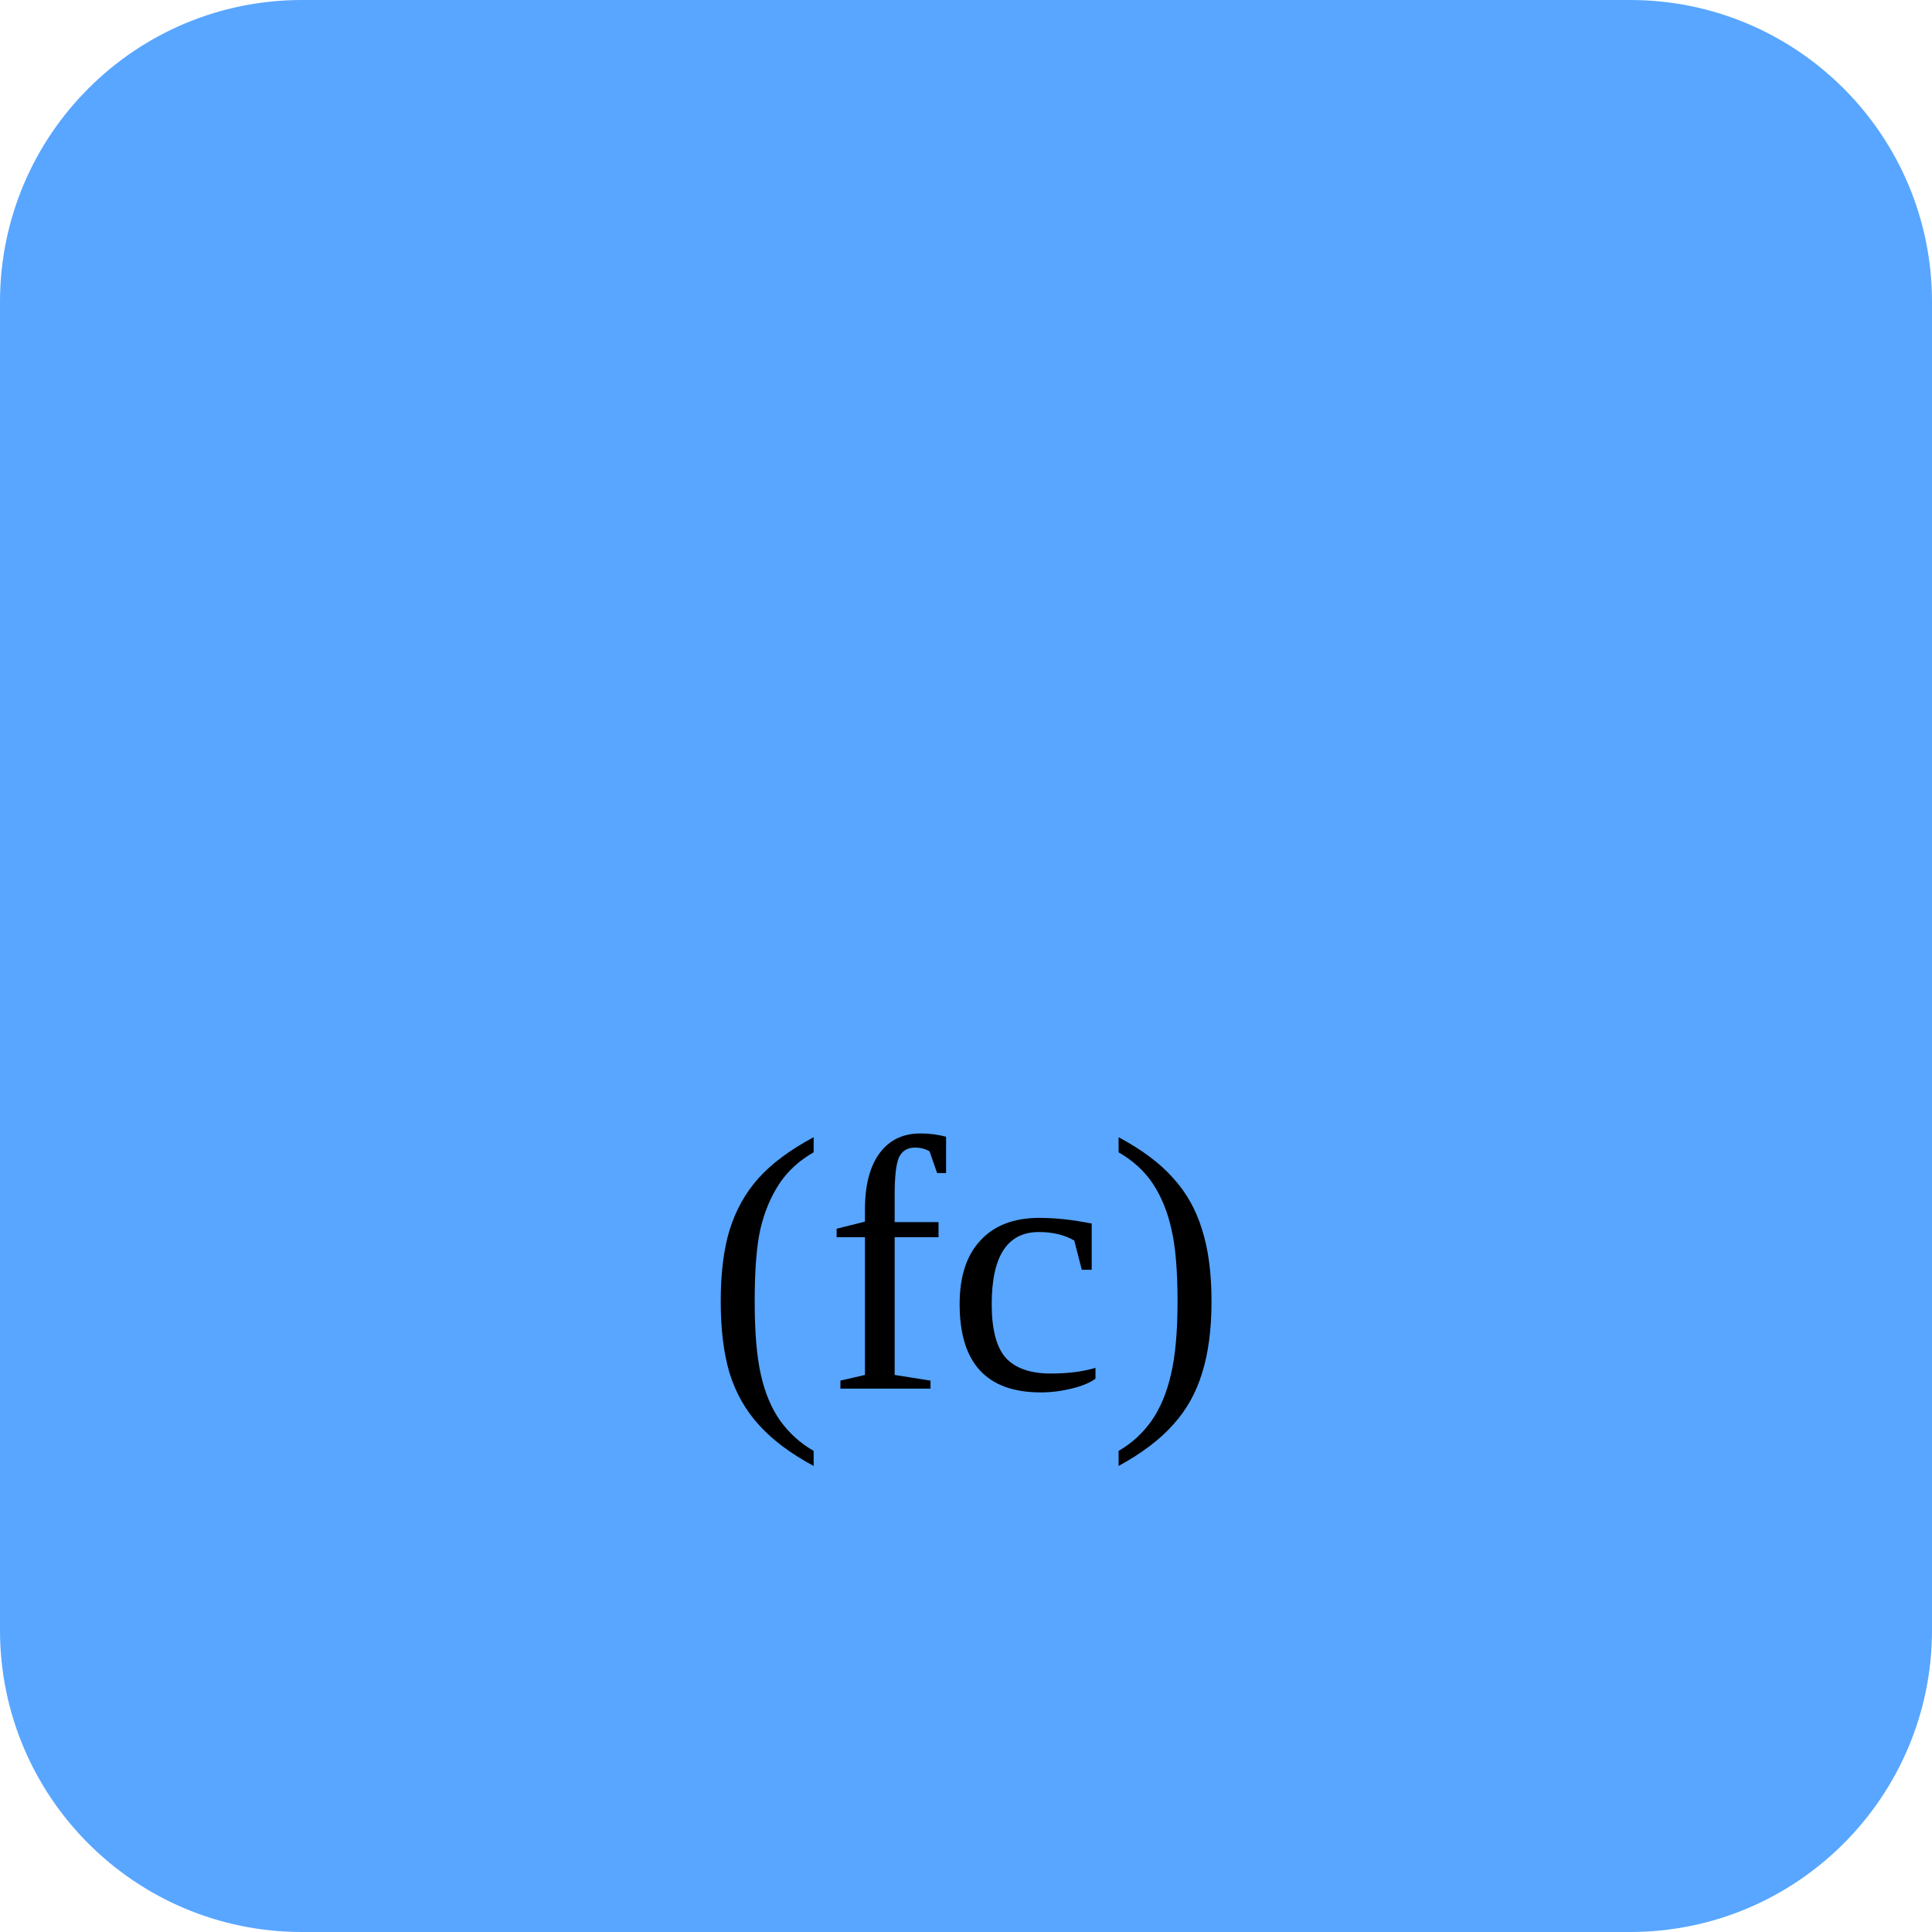
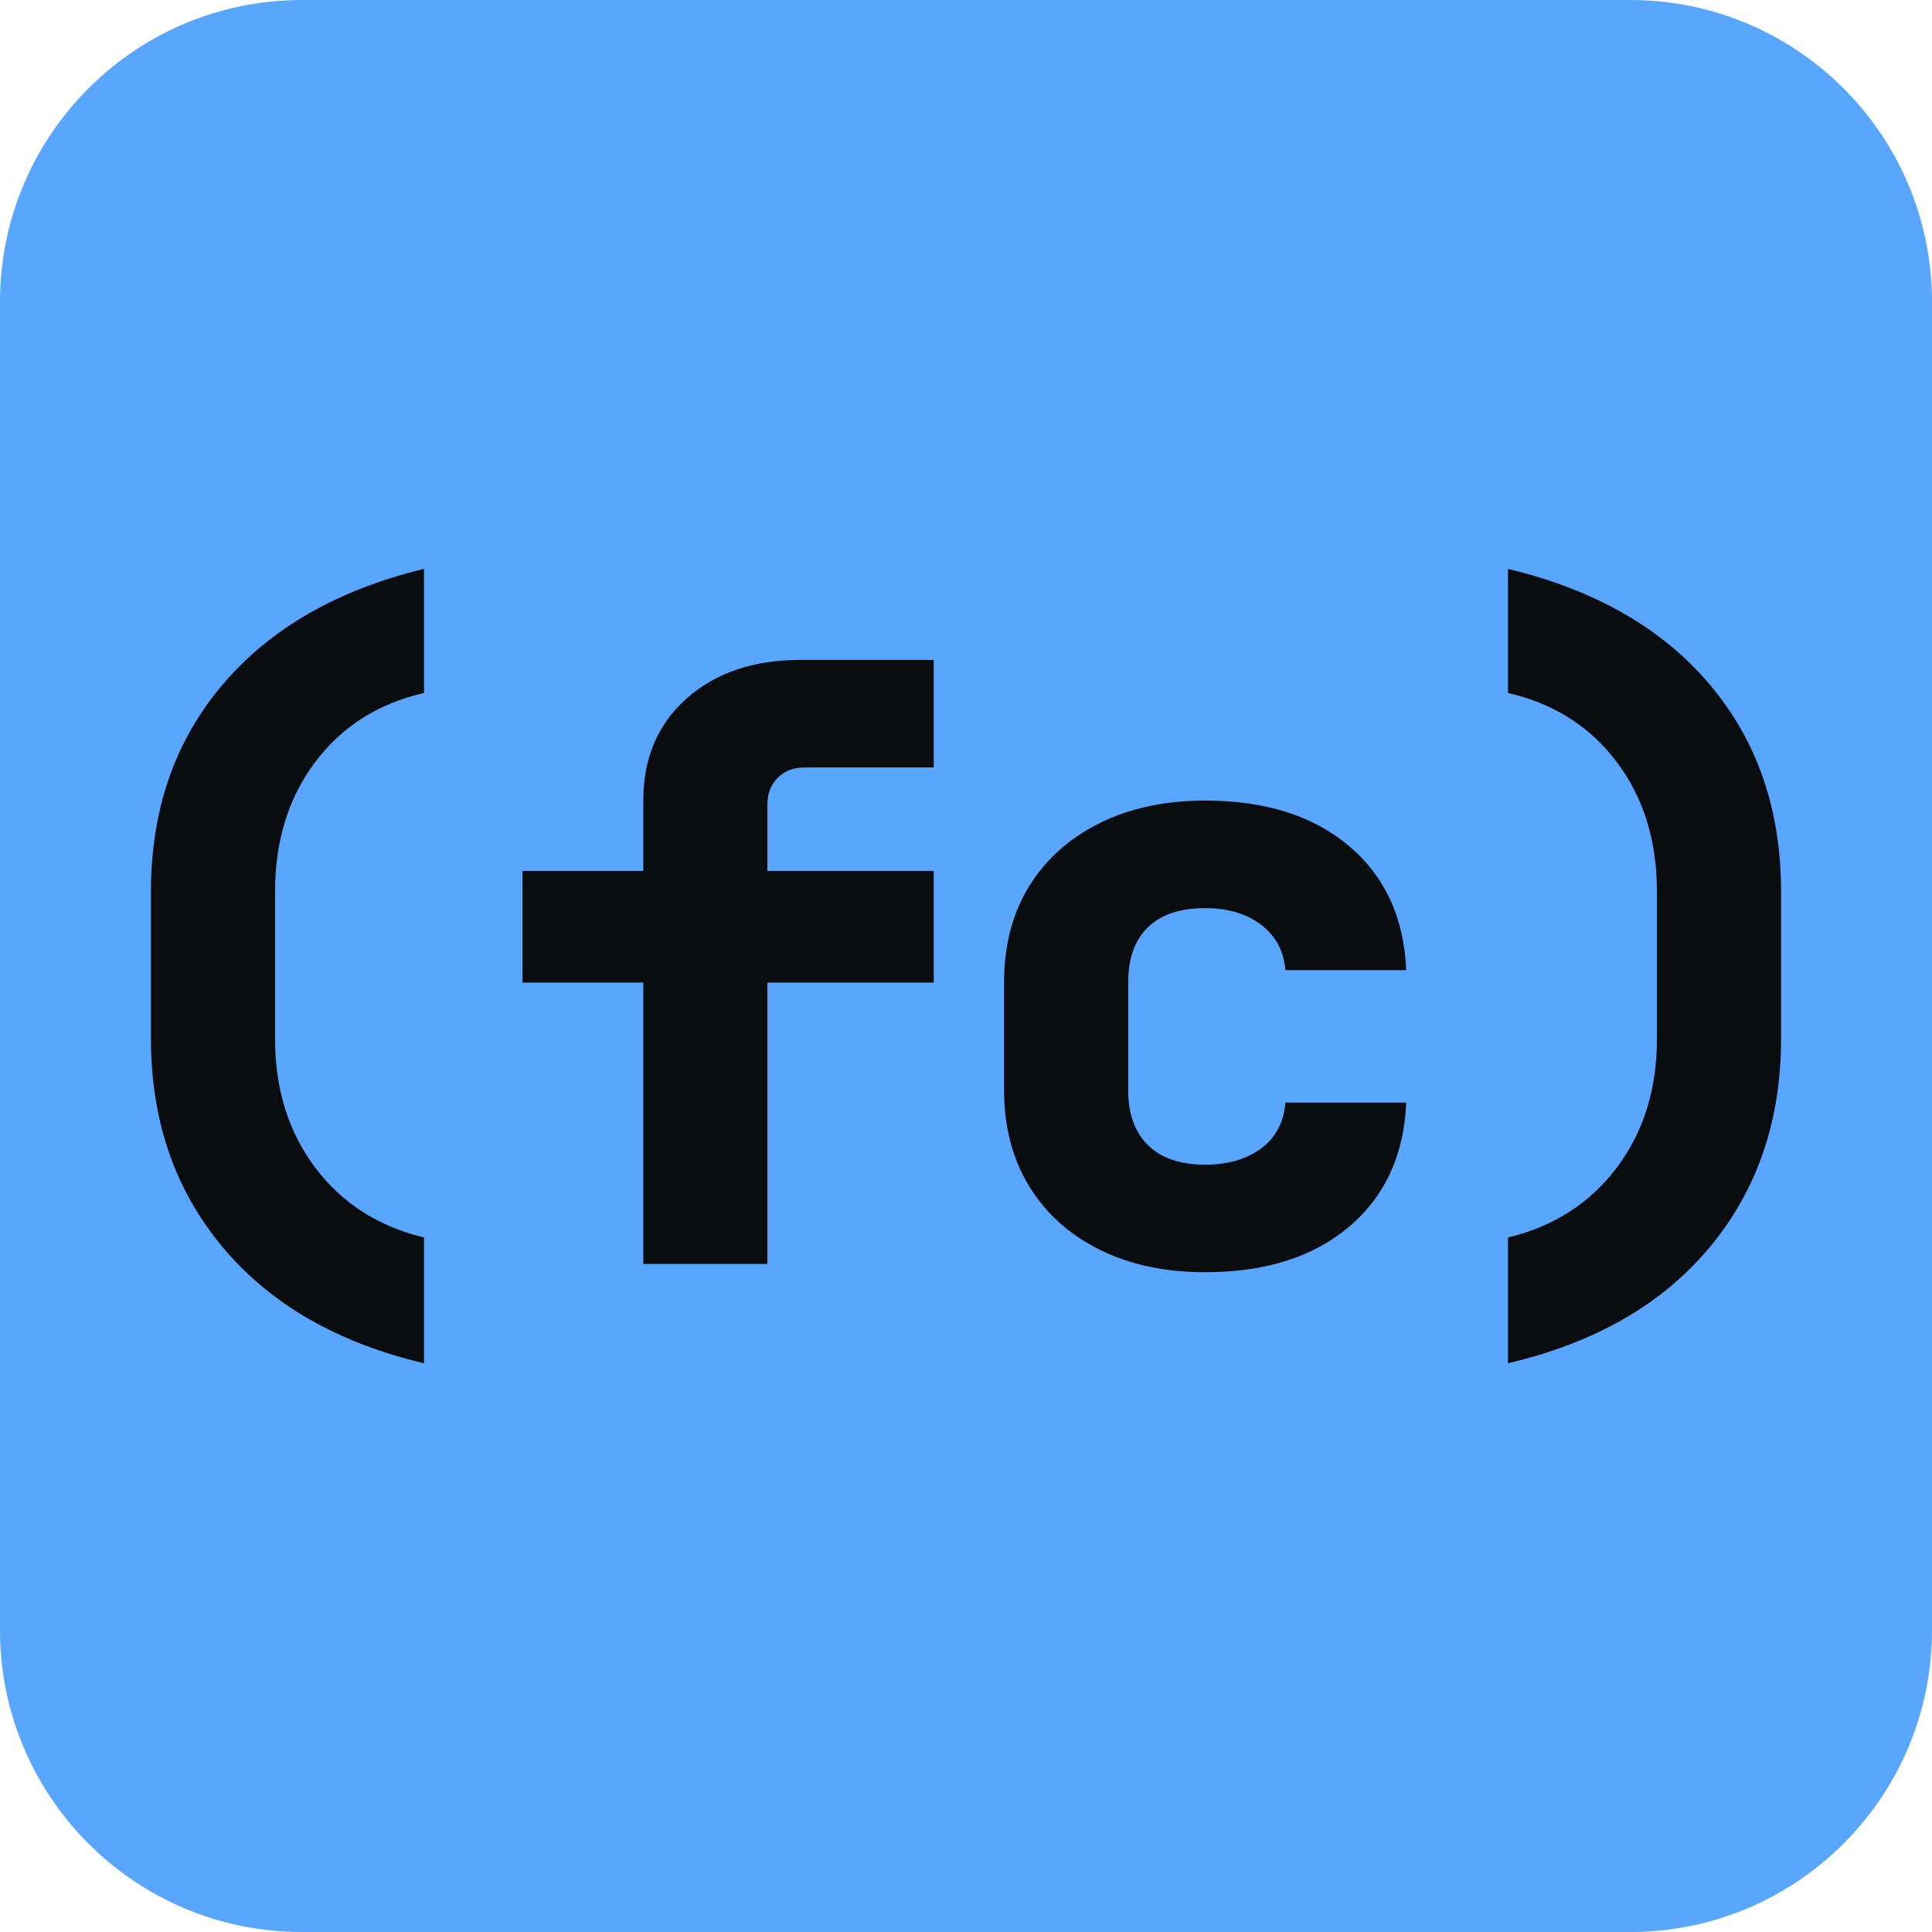
- <svg xmlns="http://www.w3.org/2000/svg" viewBox="0 0 64 64" width="64" height="64" role="img" aria-label="fc favicon — accent">
-   <defs />
+ <svg xmlns="http://www.w3.org/2000/svg" viewBox="0 0 64 64" width="64" height="64" role="img" aria-label="(fc) — accent">
  <rect width="64" height="64" rx="10" fill="#58A6FF" />
-   <text x="32" y="46" text-anchor="middle">(fc)</text>
+   <g transform="translate(0 41.87)">
+     <path fill="#0A0D10" d="M14.046 3.289Q9.742 2.275 7.371 -0.562Q5 -3.399 5 -7.456V-12.335Q5 -16.392 7.371 -19.188Q9.742 -21.984 14.046 -23.025V-18.914Q11.771 -18.393 10.441 -16.625Q9.112 -14.857 9.112 -12.335V-7.456Q9.112 -4.961 10.441 -3.193Q11.771 -1.425 14.046 -0.877Z M21.31 0.0V-9.32H17.308V-13.02H21.31V-15.35Q21.31 -17.461 22.749 -18.736Q24.188 -20.01 26.518 -20.01H30.931V-16.447H26.655Q26.107 -16.447 25.764 -16.104Q25.421 -15.761 25.421 -15.213V-13.02H30.931V-9.32H25.421V0.0Z M39.922 0.274Q37.921 0.274 36.413 -0.48Q34.906 -1.234 34.083 -2.59Q33.261 -3.947 33.261 -5.756V-9.32Q33.261 -11.156 34.083 -12.499Q34.906 -13.843 36.413 -14.596Q37.921 -15.35 39.922 -15.35Q42.91 -15.35 44.691 -13.843Q46.473 -12.335 46.583 -9.731H42.581Q42.498 -10.69 41.772 -11.239Q41.046 -11.787 39.922 -11.787Q38.688 -11.787 38.03 -11.156Q37.373 -10.526 37.373 -9.32V-5.756Q37.373 -4.578 38.03 -3.934Q38.688 -3.289 39.922 -3.289Q41.046 -3.289 41.772 -3.824Q42.498 -4.358 42.581 -5.345H46.583Q46.473 -2.741 44.691 -1.234Q42.91 0.274 39.922 0.274Z M49.954 3.289V-0.877Q52.229 -1.425 53.559 -3.193Q54.888 -4.961 54.888 -7.456V-12.335Q54.888 -14.857 53.559 -16.625Q52.229 -18.393 49.954 -18.914V-23.025Q54.285 -21.984 56.643 -19.188Q59 -16.392 59 -12.335V-7.456Q59 -3.399 56.643 -0.562Q54.285 2.275 49.954 3.289Z" />
+   </g>
</svg>
